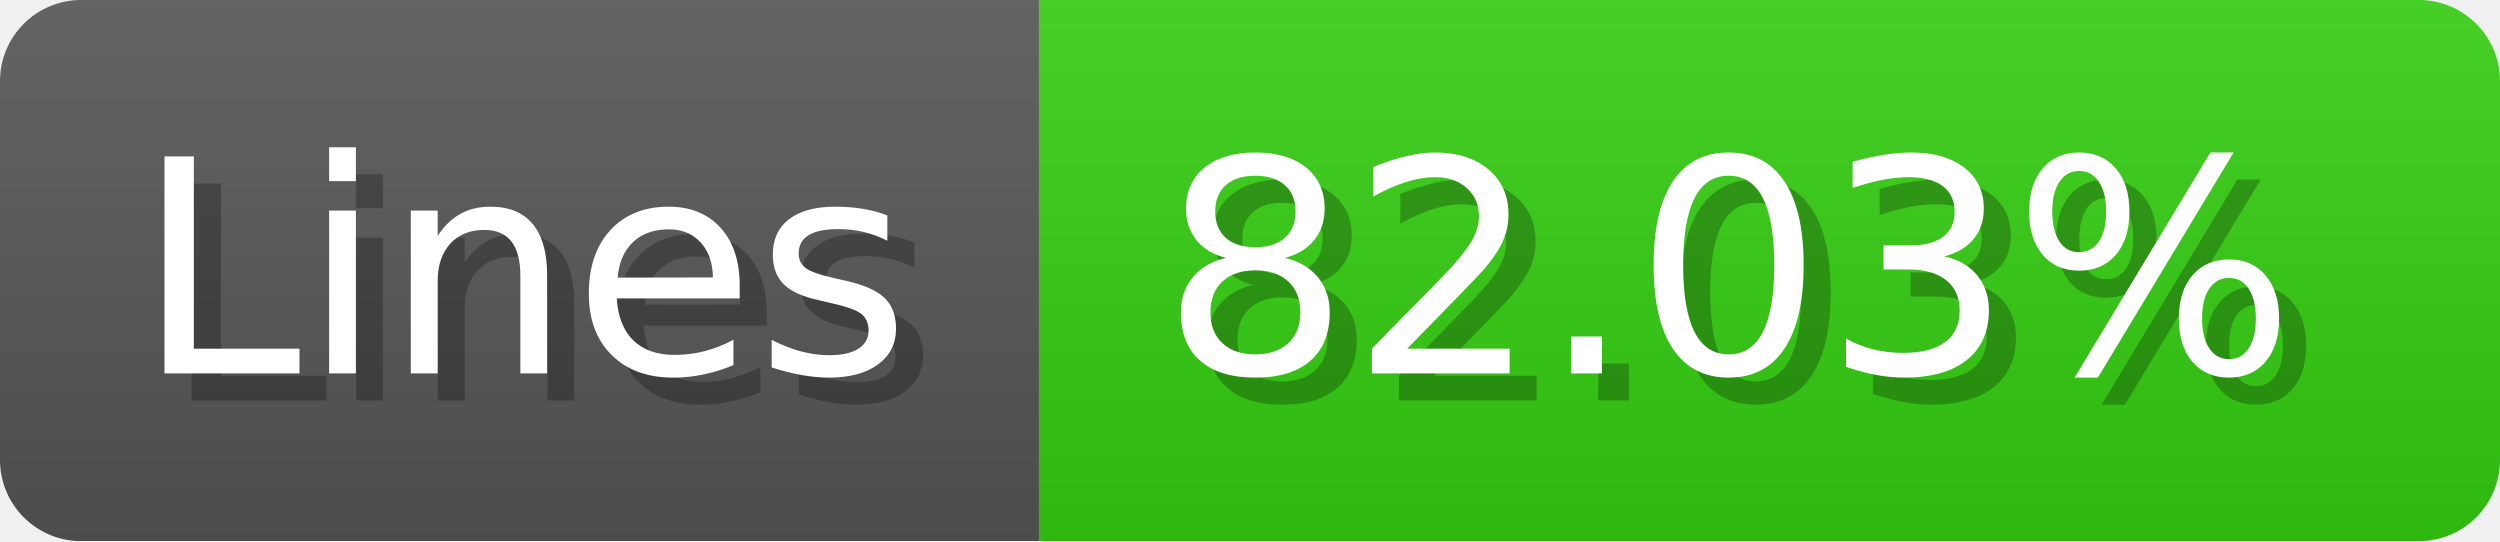
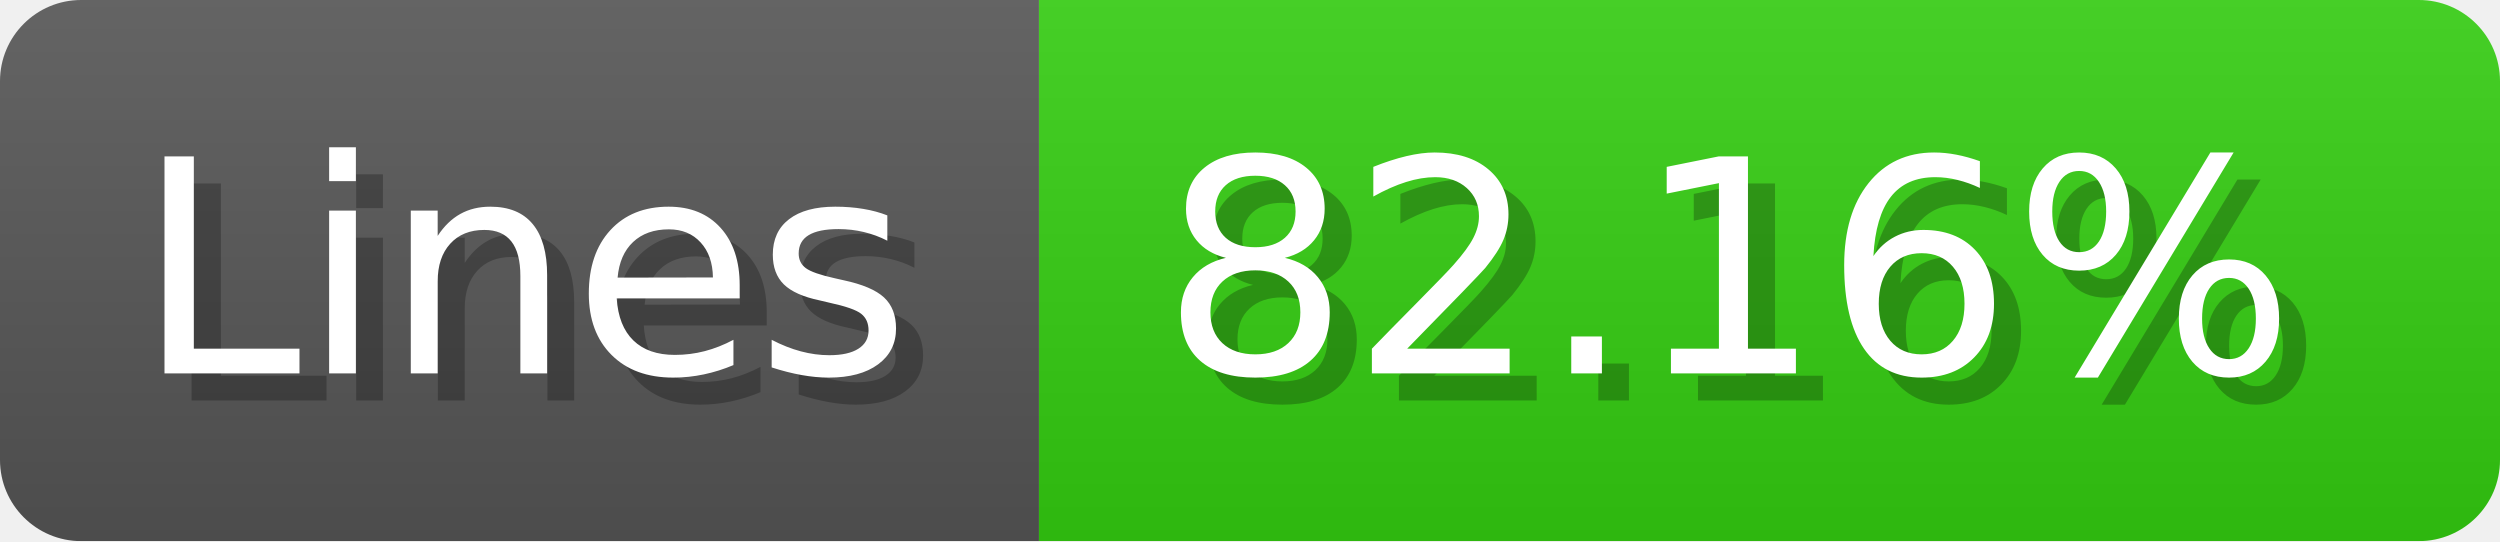
- <svg xmlns="http://www.w3.org/2000/svg" width="92.4" height="20" viewBox="0 0 924 200" role="img" aria-label="Lines: 82.03%">
+ <svg xmlns="http://www.w3.org/2000/svg" width="92.4" height="20" viewBox="0 0 924 200" role="img" aria-label="Lines: 82.16%">
  <linearGradient id="a" x2="0" y2="100%">
    <stop offset="0" stop-opacity=".1" stop-color="#EEE" />
    <stop offset="1" stop-opacity=".1" />
  </linearGradient>
  <mask id="m">
    <rect width="924" height="200" rx="30" fill="#FFF" />
  </mask>
  <g mask="url(#m)">
    <rect width="384" height="200" fill="#555" />
    <rect width="540" height="200" fill="#3C1" x="384" />
    <rect width="924" height="200" fill="url(#a)" />
  </g>
  <g aria-hidden="true" fill="#fff" text-anchor="start" font-family="Verdana,DejaVu Sans,sans-serif" font-size="110">
    <text x="60" y="148" textLength="284" fill="#000" opacity="0.25">Lines</text>
    <text x="50" y="138" textLength="284">Lines</text>
-     <text x="439" y="148" textLength="440" fill="#000" opacity="0.25">82.03%</text>
-     <text x="429" y="138" textLength="440">82.03%</text>
+     <text x="439" y="148" textLength="440" fill="#000" opacity="0.25">82.16%</text>
+     <text x="429" y="138" textLength="440">82.16%</text>
  </g>
</svg>
